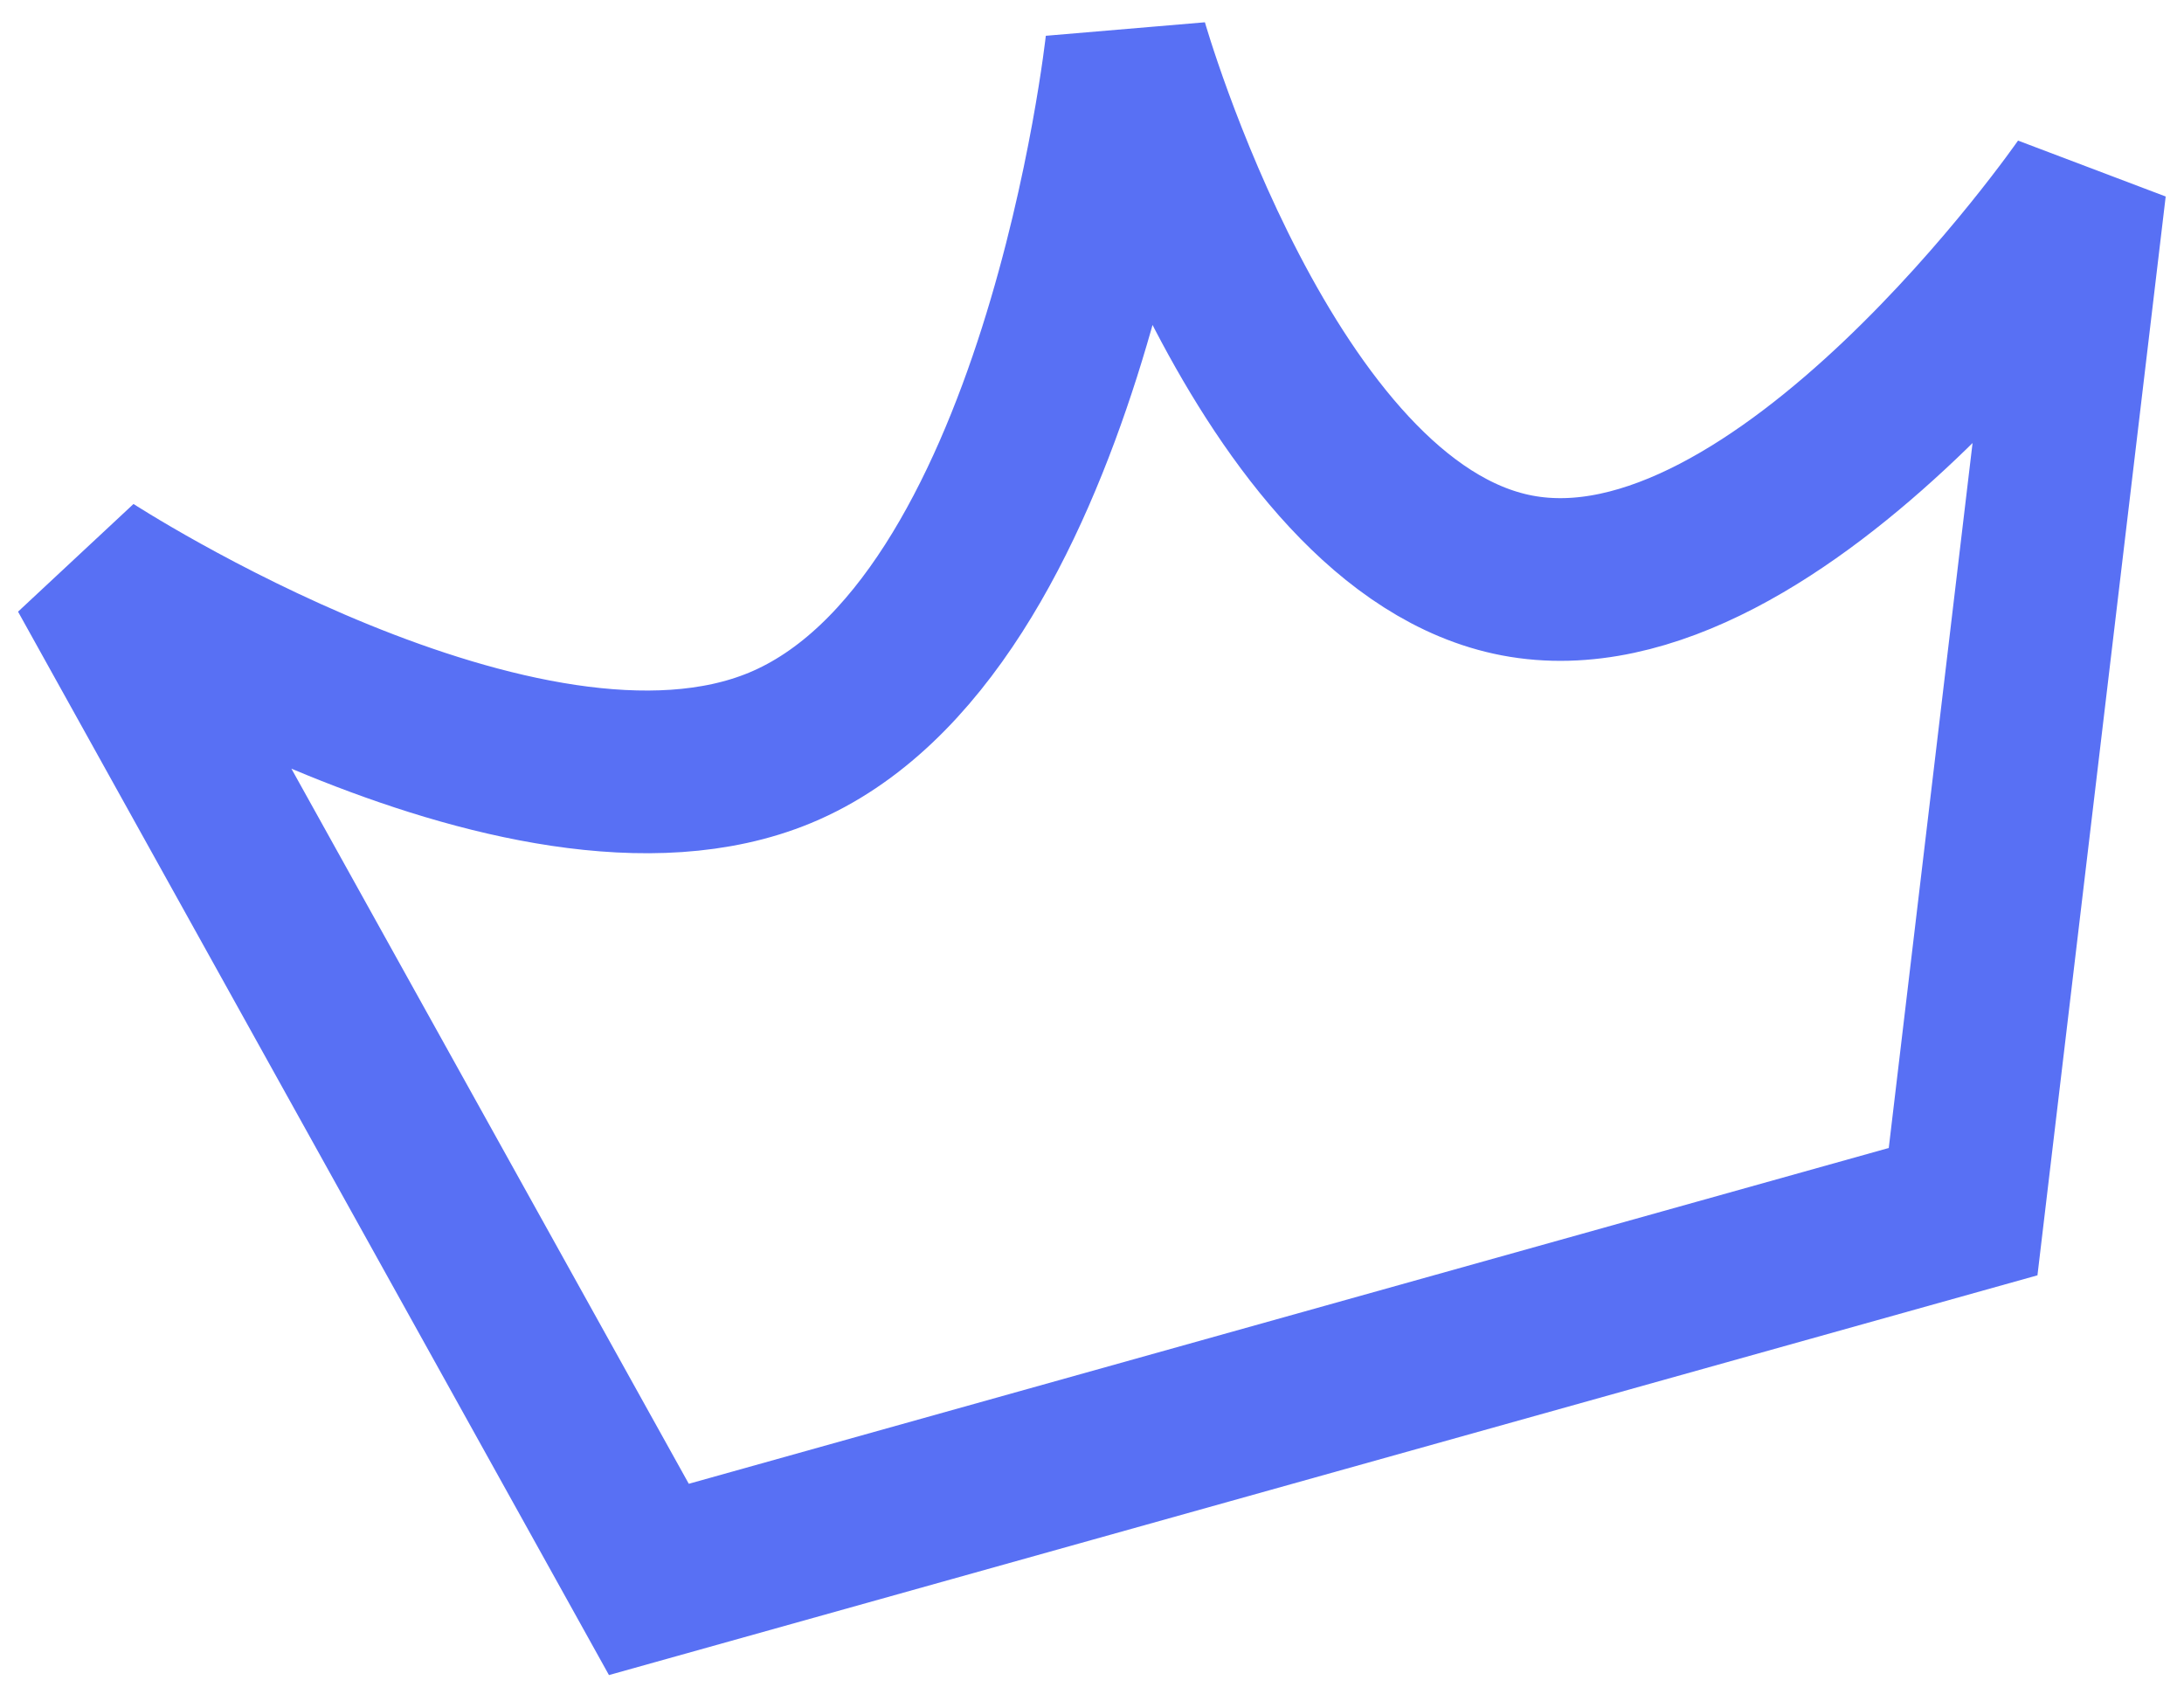
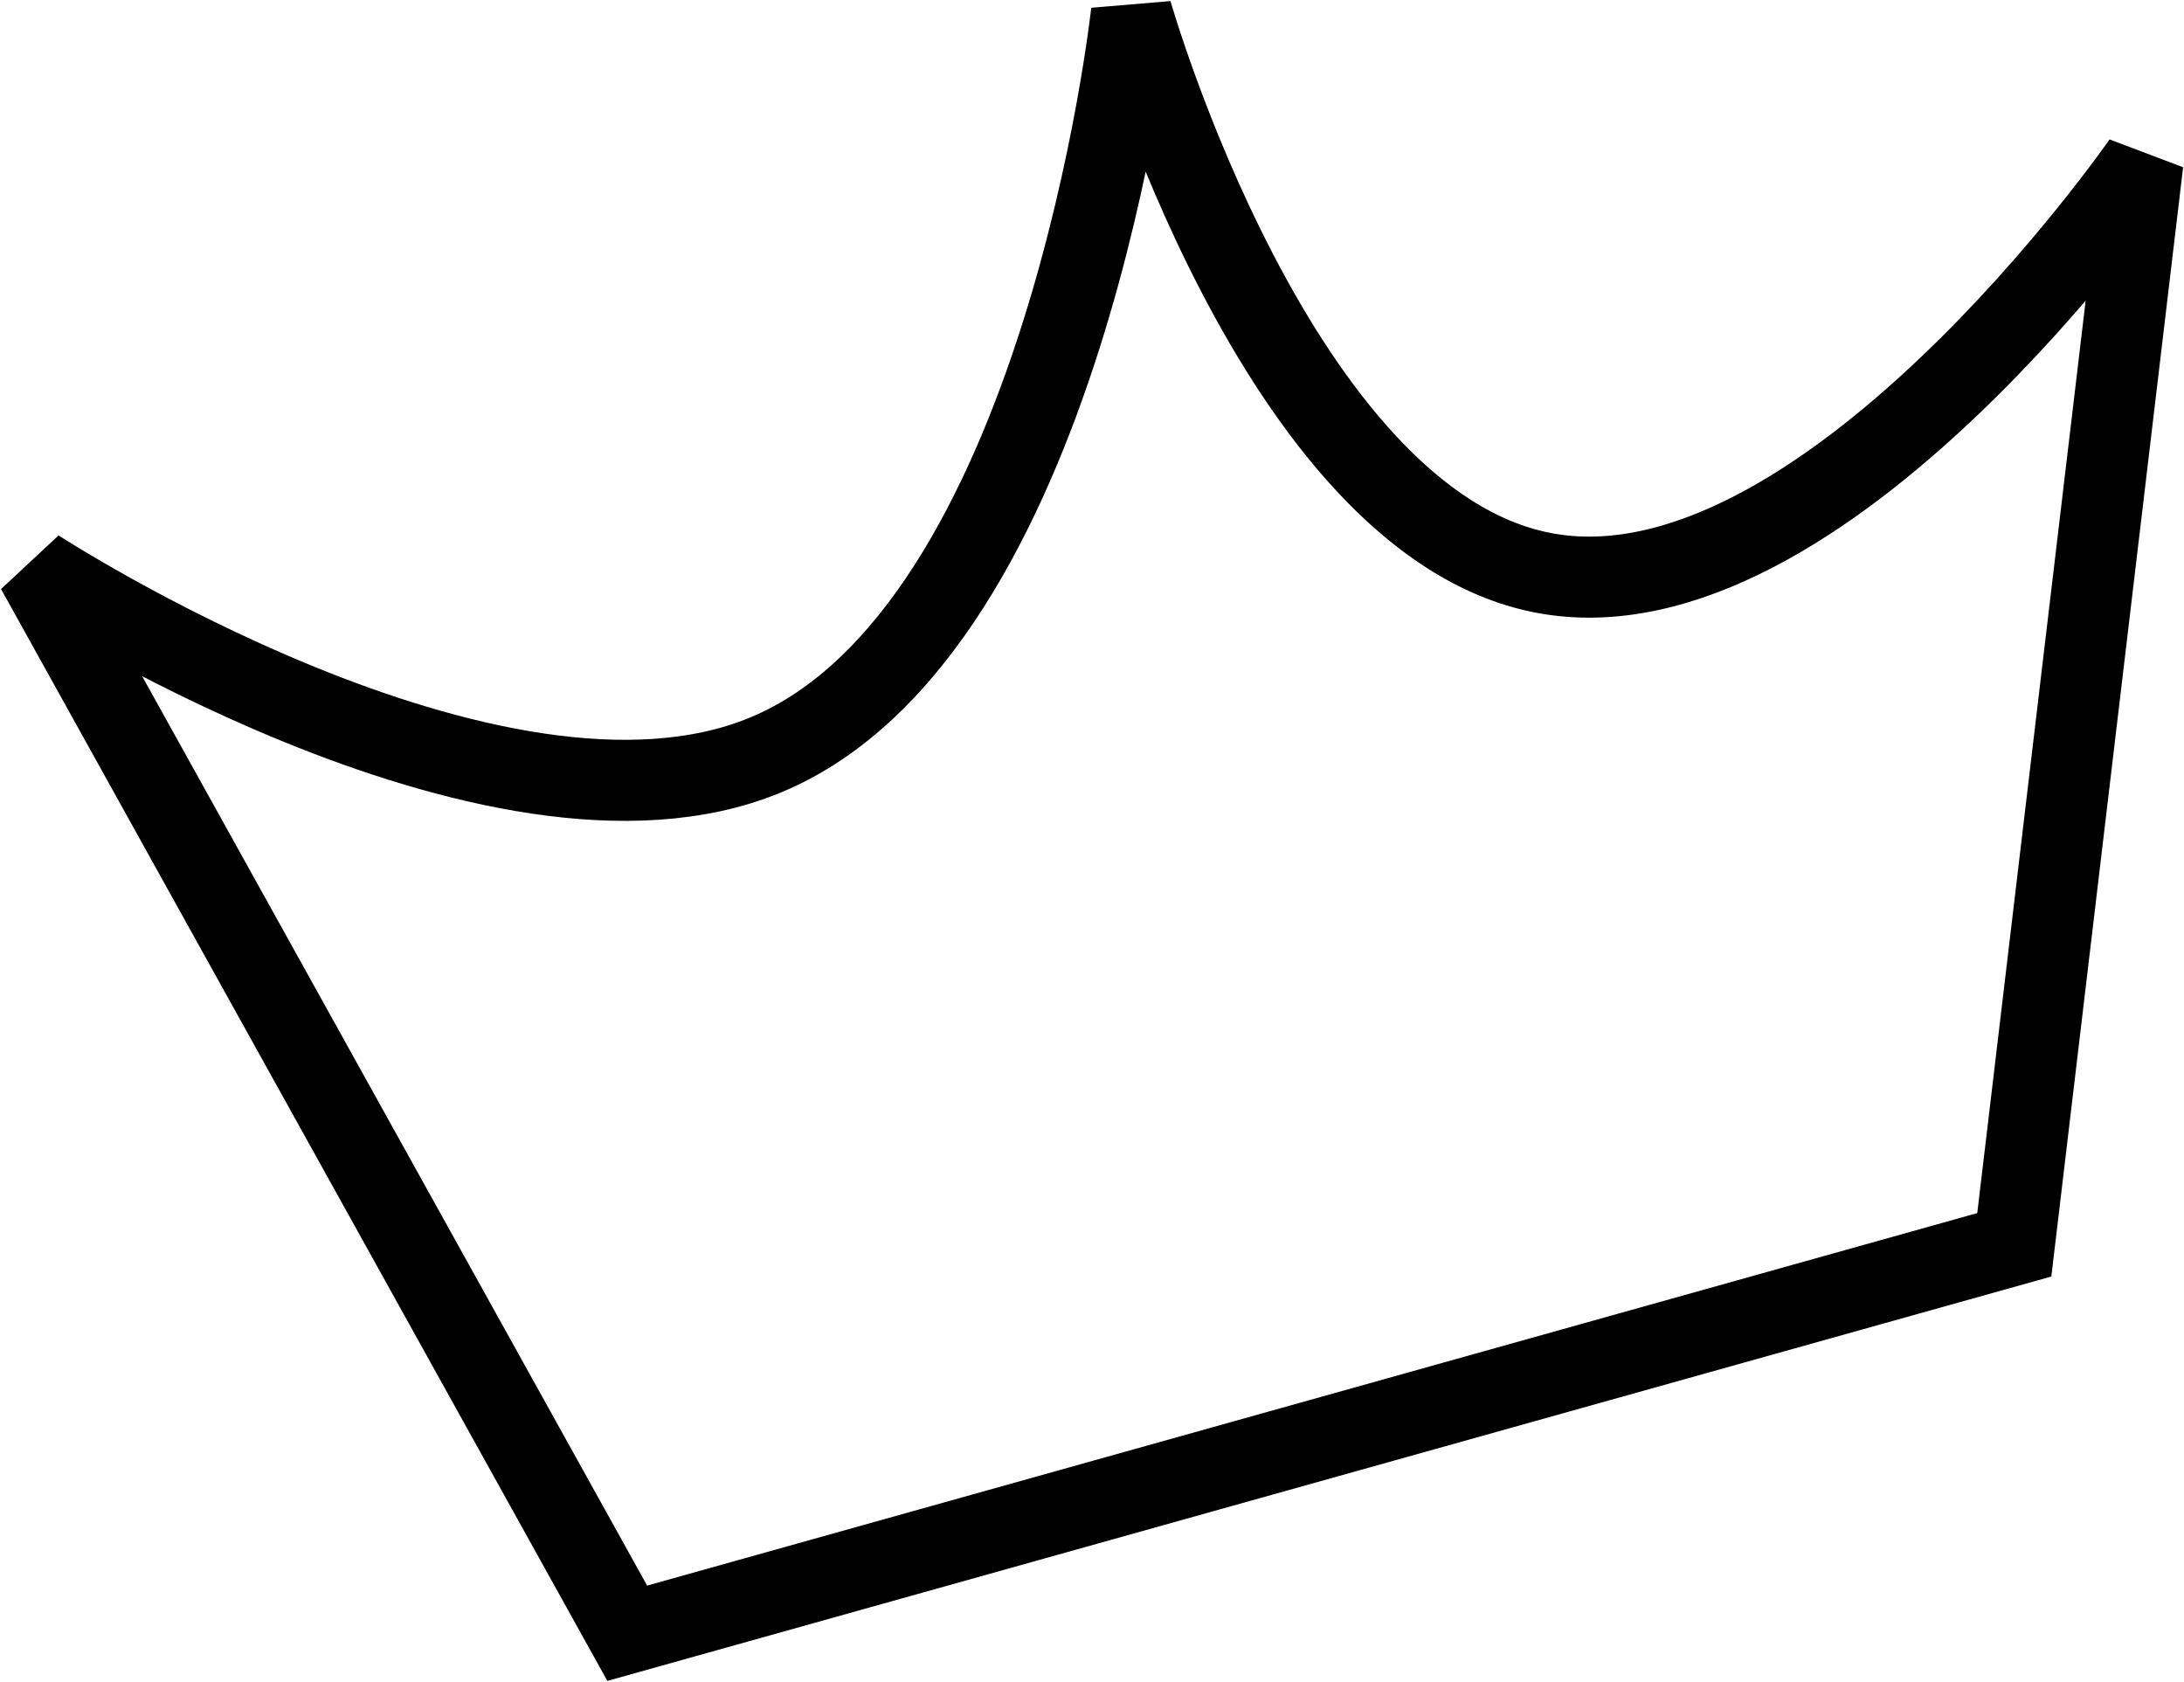
- <svg xmlns="http://www.w3.org/2000/svg" width="49" height="38" viewBox="0 0 49 38" fill="none">
-   <path d="M2 12.836L14.558 35.434L44.044 27.183L46.777 4.193C46.777 4.193 39.956 14.045 34.033 12.91C28.361 11.823 25.278 1 25.278 1C25.278 1 23.85 14.147 17.5 16.778C11.73 19.169 2 12.836 2 12.836Z" stroke="#5870F4" stroke-width="3.65" />
+ <svg xmlns="http://www.w3.org/2000/svg" width="539" height="415" viewBox="0 0 539 415" fill="none">
+   <path d="M9 140.49L154.799 403L497.12 307.153L528.85 40.089C528.85 40.089 449.663 154.533 380.894 141.349C315.041 128.725 279.253 3 279.253 3C279.253 3 262.67 155.718 188.951 186.285C121.967 214.058 9 140.49 9 140.49Z" stroke="black" stroke-width="20" />
</svg>
